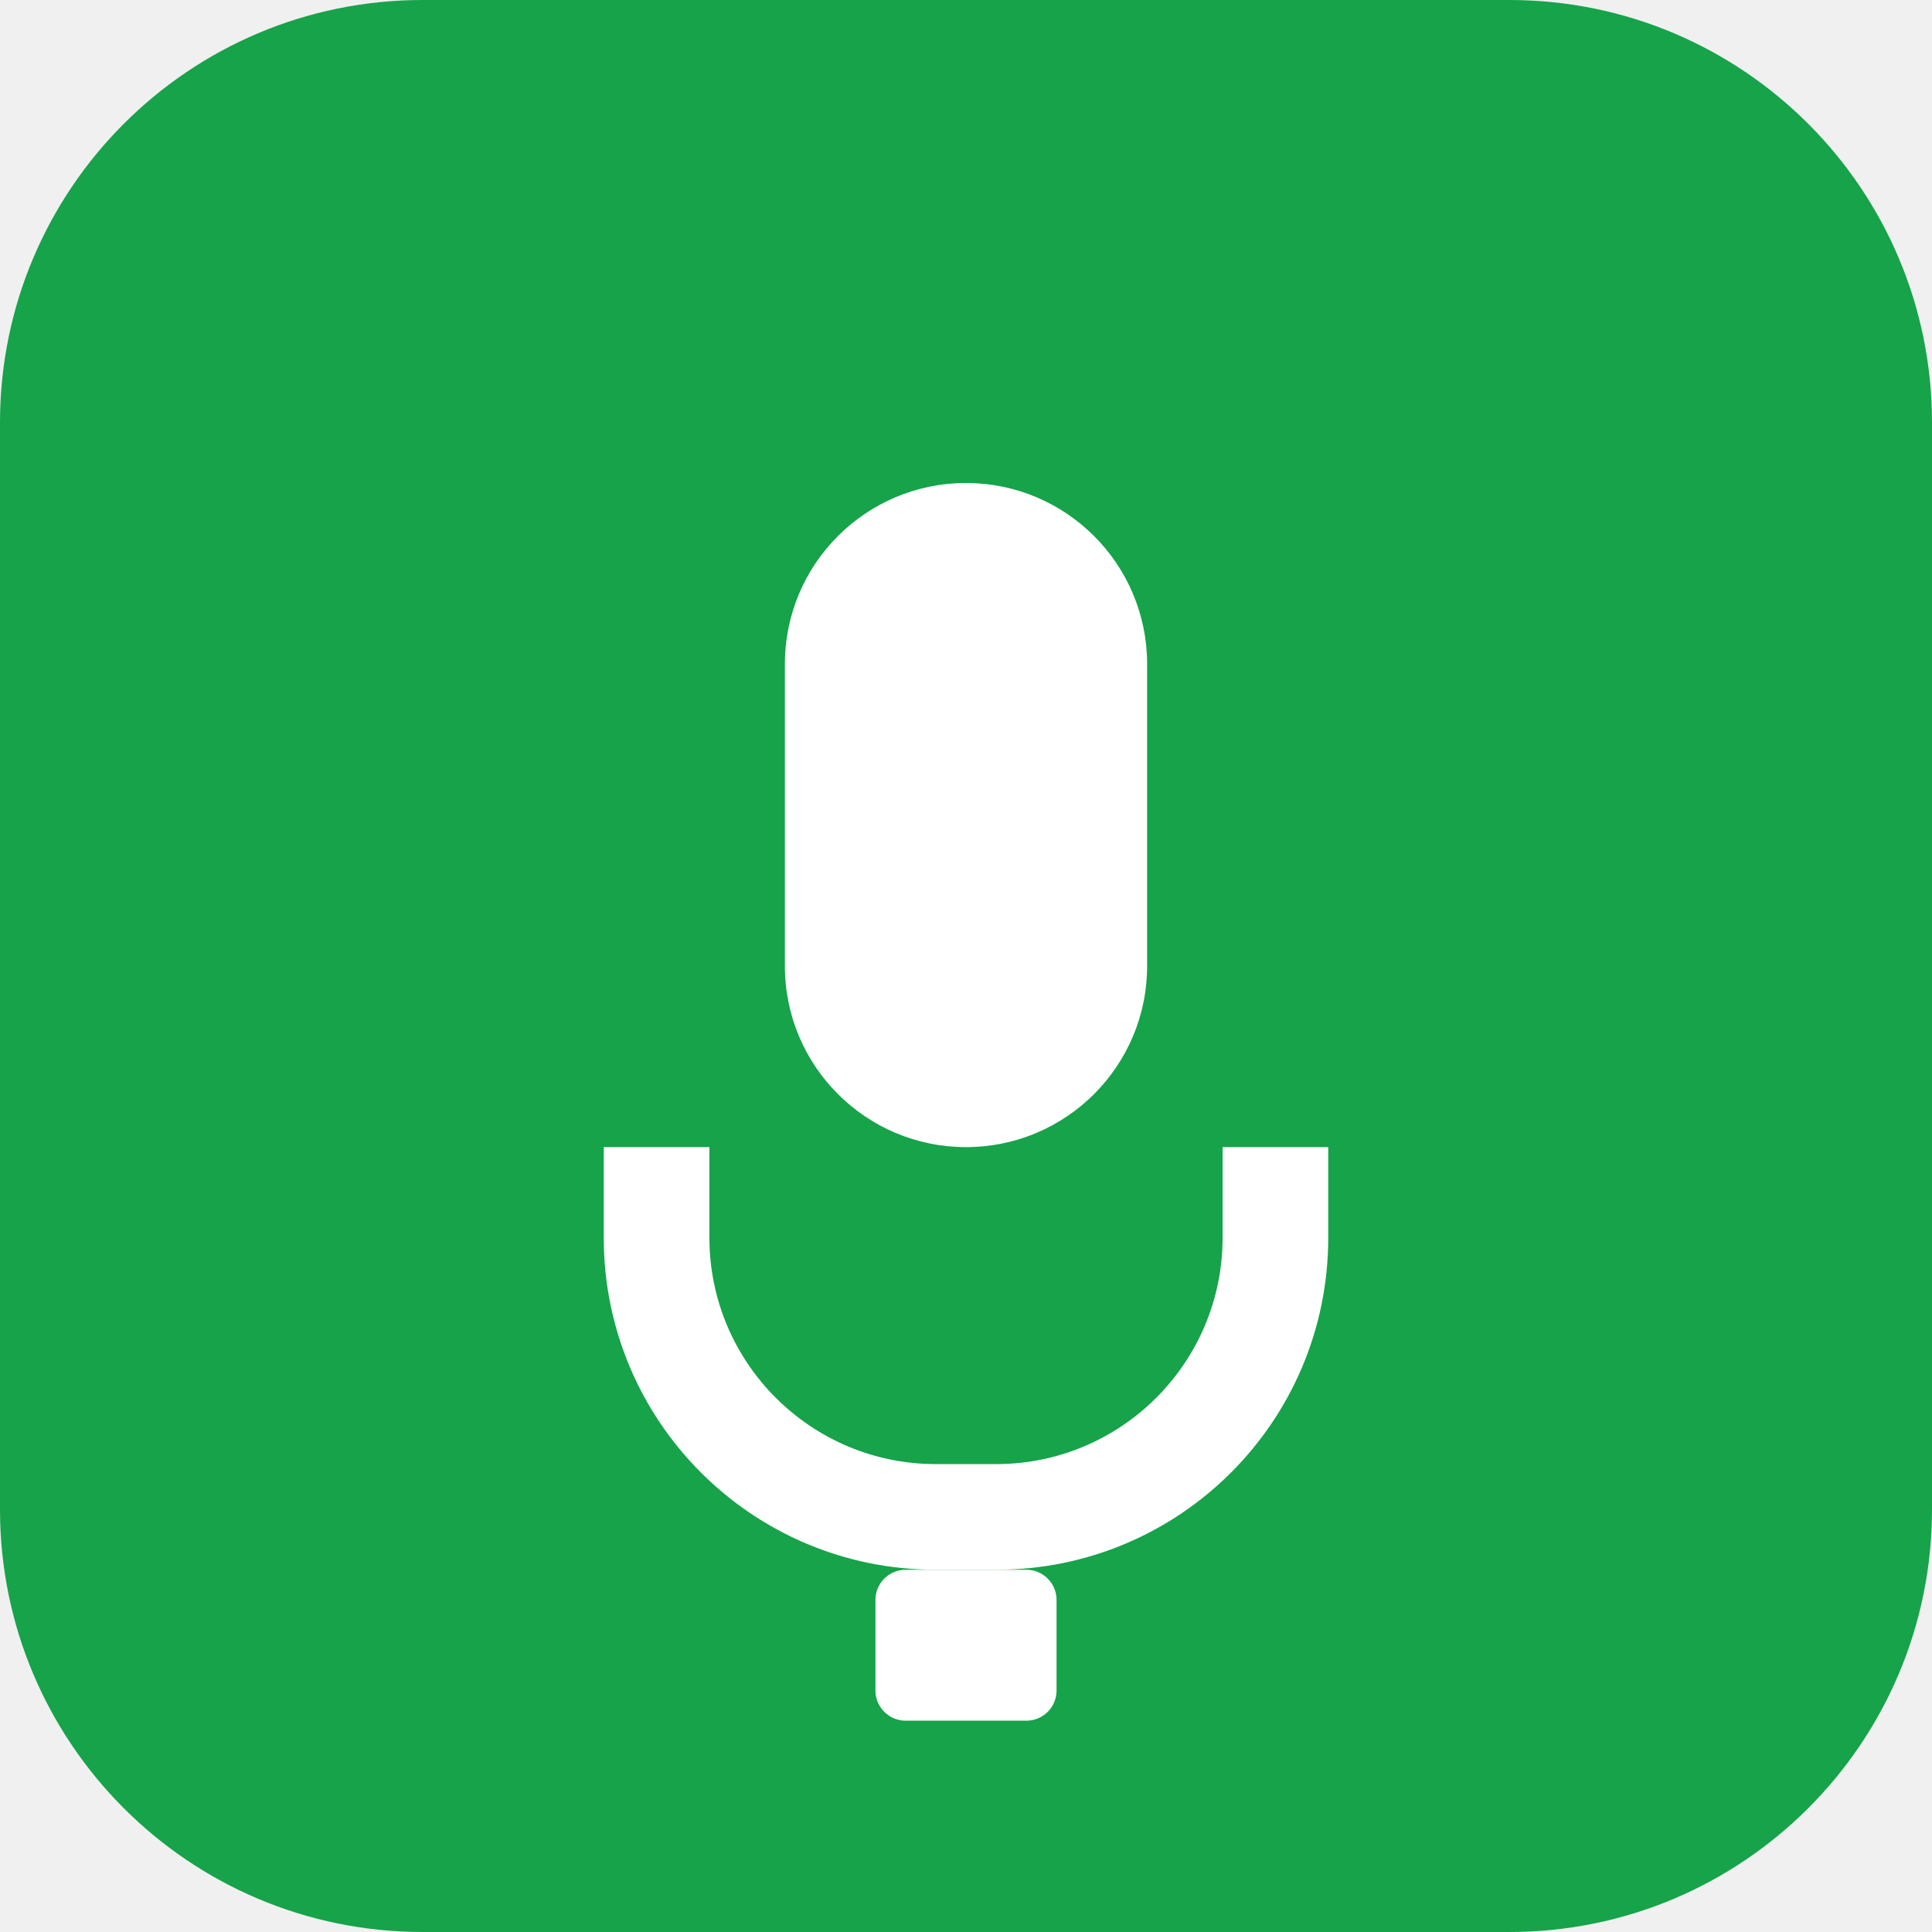
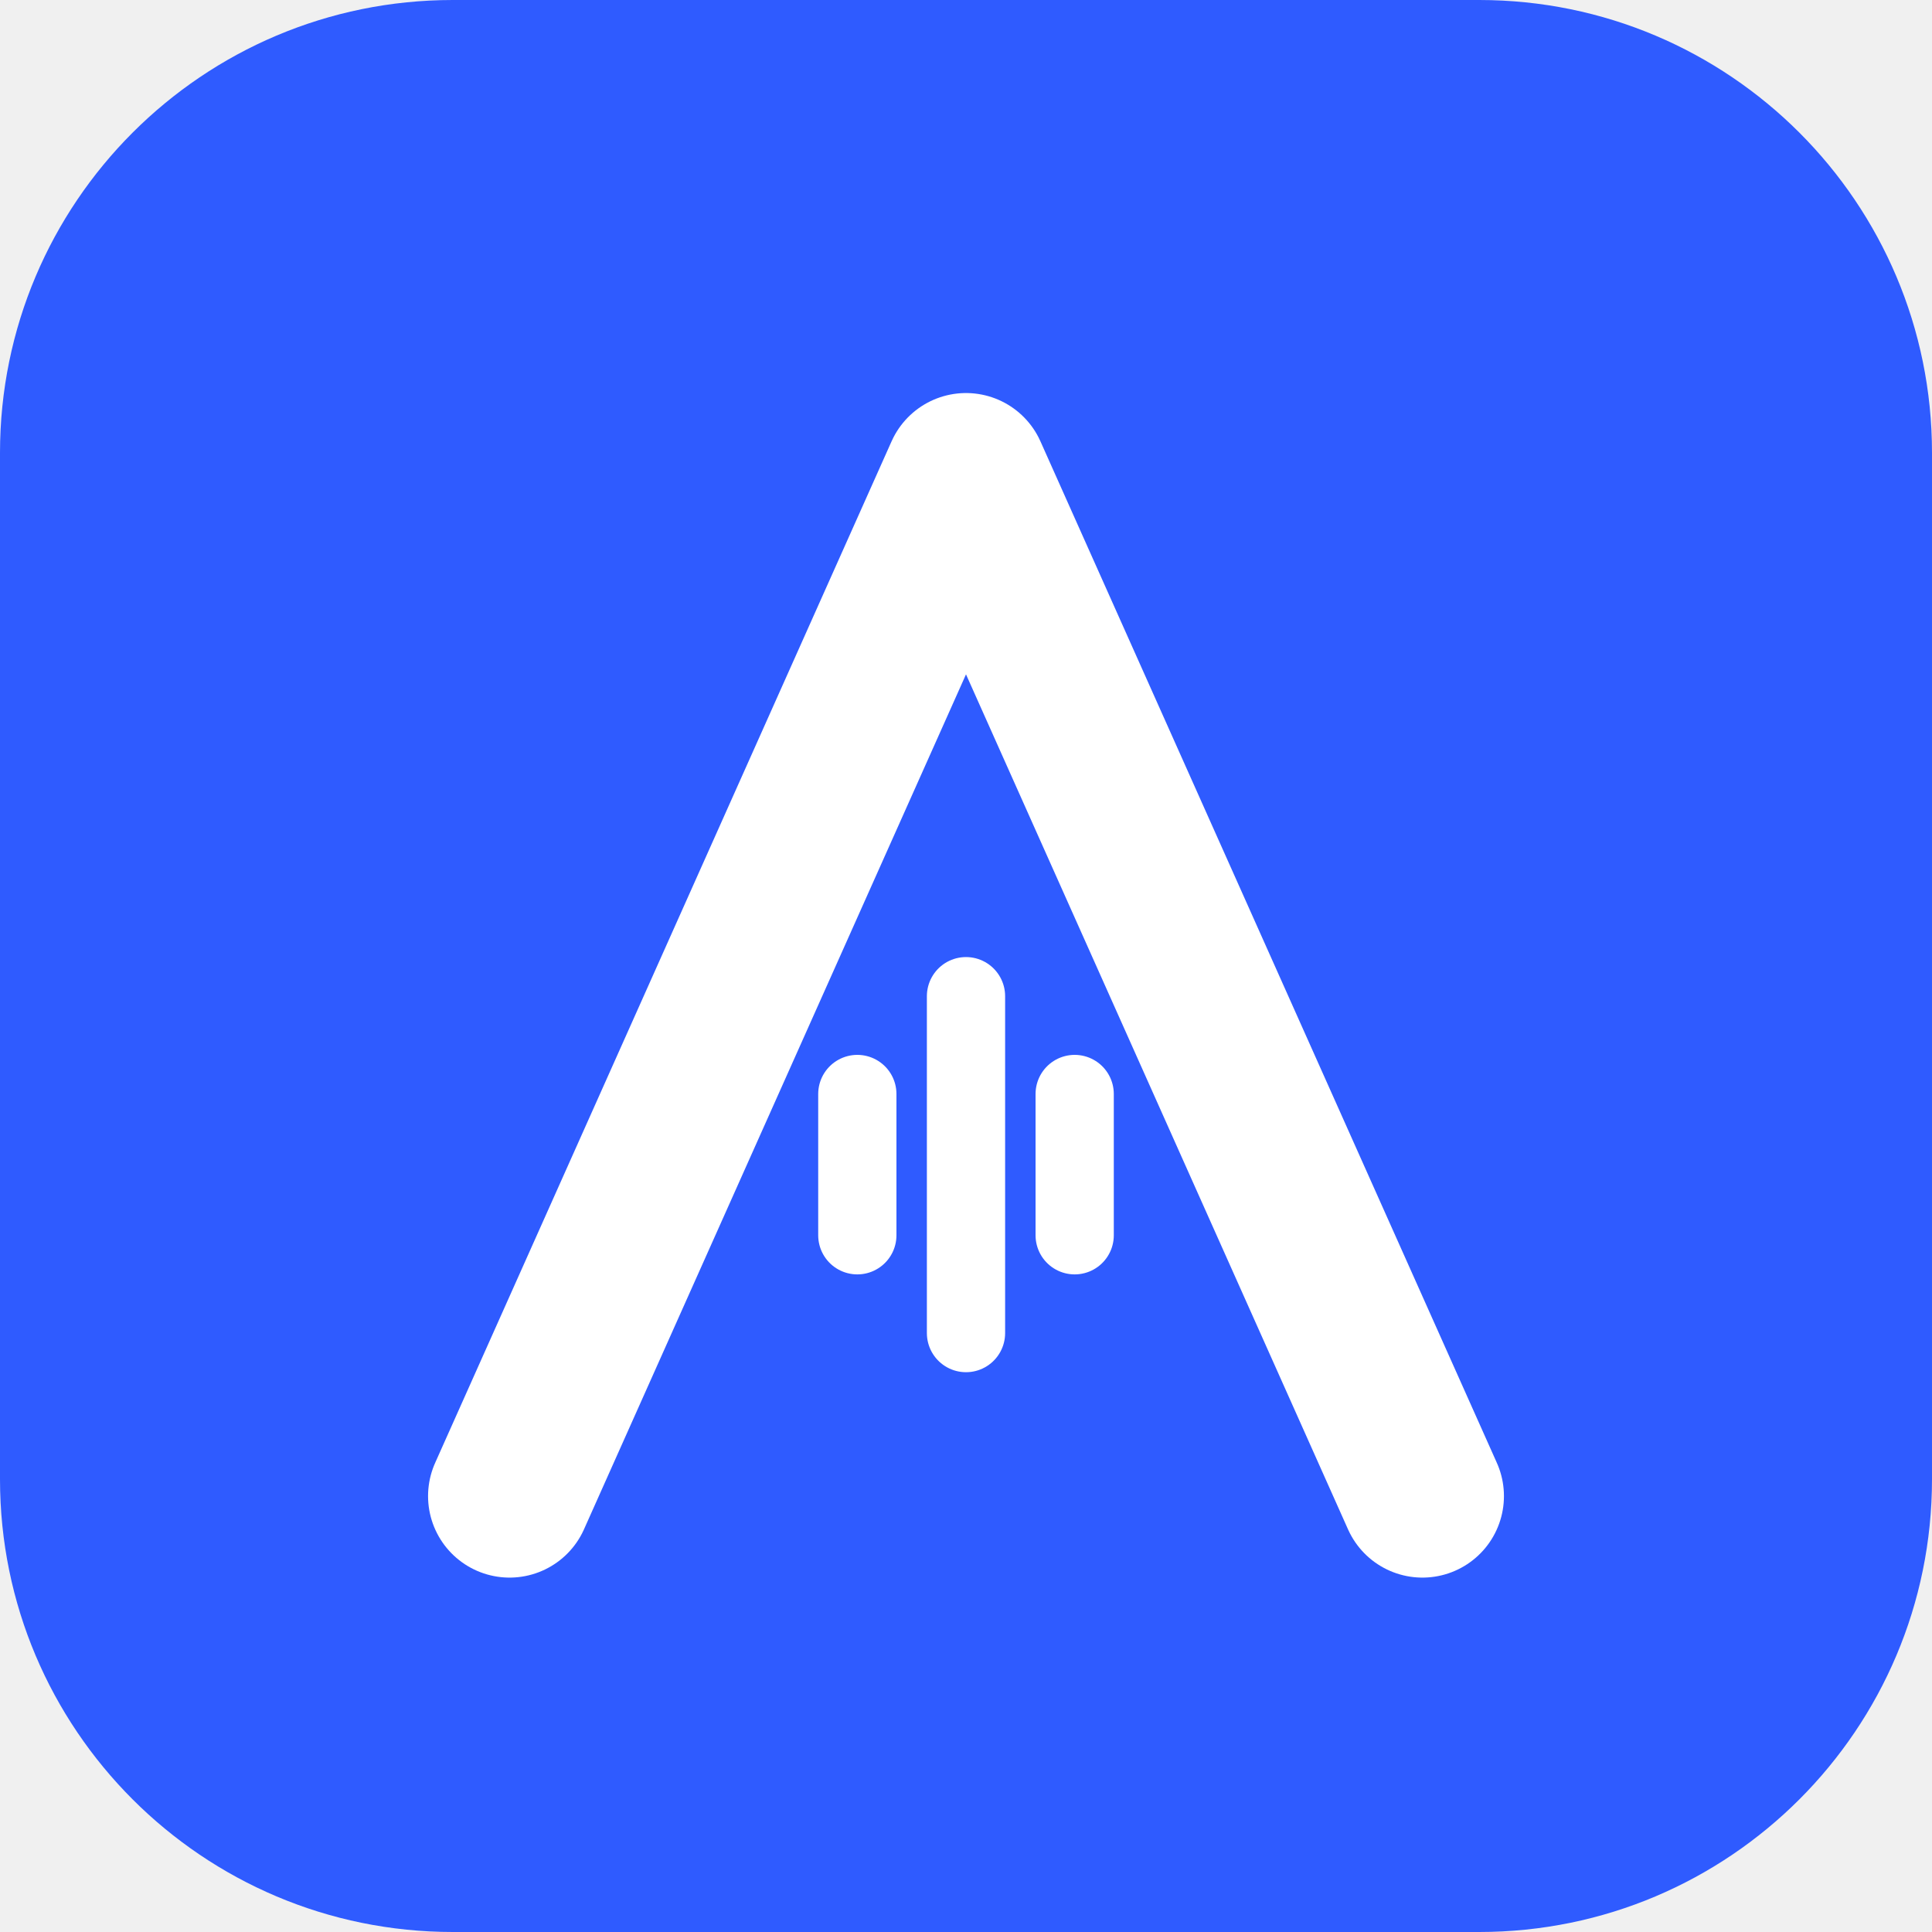
- <svg xmlns="http://www.w3.org/2000/svg" viewBox="0 0 32 32" fill="none">
-   <rect width="32" height="32" rx="7" fill="#16a34a" />
-   <rect x="13" y="8" width="6" height="11" rx="3" fill="#ffffff" />
-   <path fill="#ffffff" d="M10 19v1.5c0 3.04 2.46 5.5 5.5 5.5h1c3.04 0 5.5-2.46 5.5-5.5V19h-1.75v1.5c0 2.07-1.68 3.75-3.75 3.75h-1c-2.07 0-3.75-1.68-3.75-3.75V19H10Z" />
-   <rect x="14.5" y="26" width="3" height="2.5" rx="0.5" fill="#ffffff" />
+ <svg xmlns="http://www.w3.org/2000/svg" viewBox="0 0 64 64" fill="none">
+   <rect width="64" height="64" rx="15" fill="#2F5BFF" />
+   <g transform="translate(32 33) scale(0.72) translate(-32 -33)">
+     <path d="M11 56 L32 9 L53 56" stroke="#FFFFFF" stroke-width="7.5" stroke-linecap="round" stroke-linejoin="round" />
+     <path d="M27 37.5v6.5M32 33v15.5M37 37.5v6.5" stroke="#FFFFFF" stroke-width="3.6" stroke-linecap="round" />
+   </g>
</svg>
